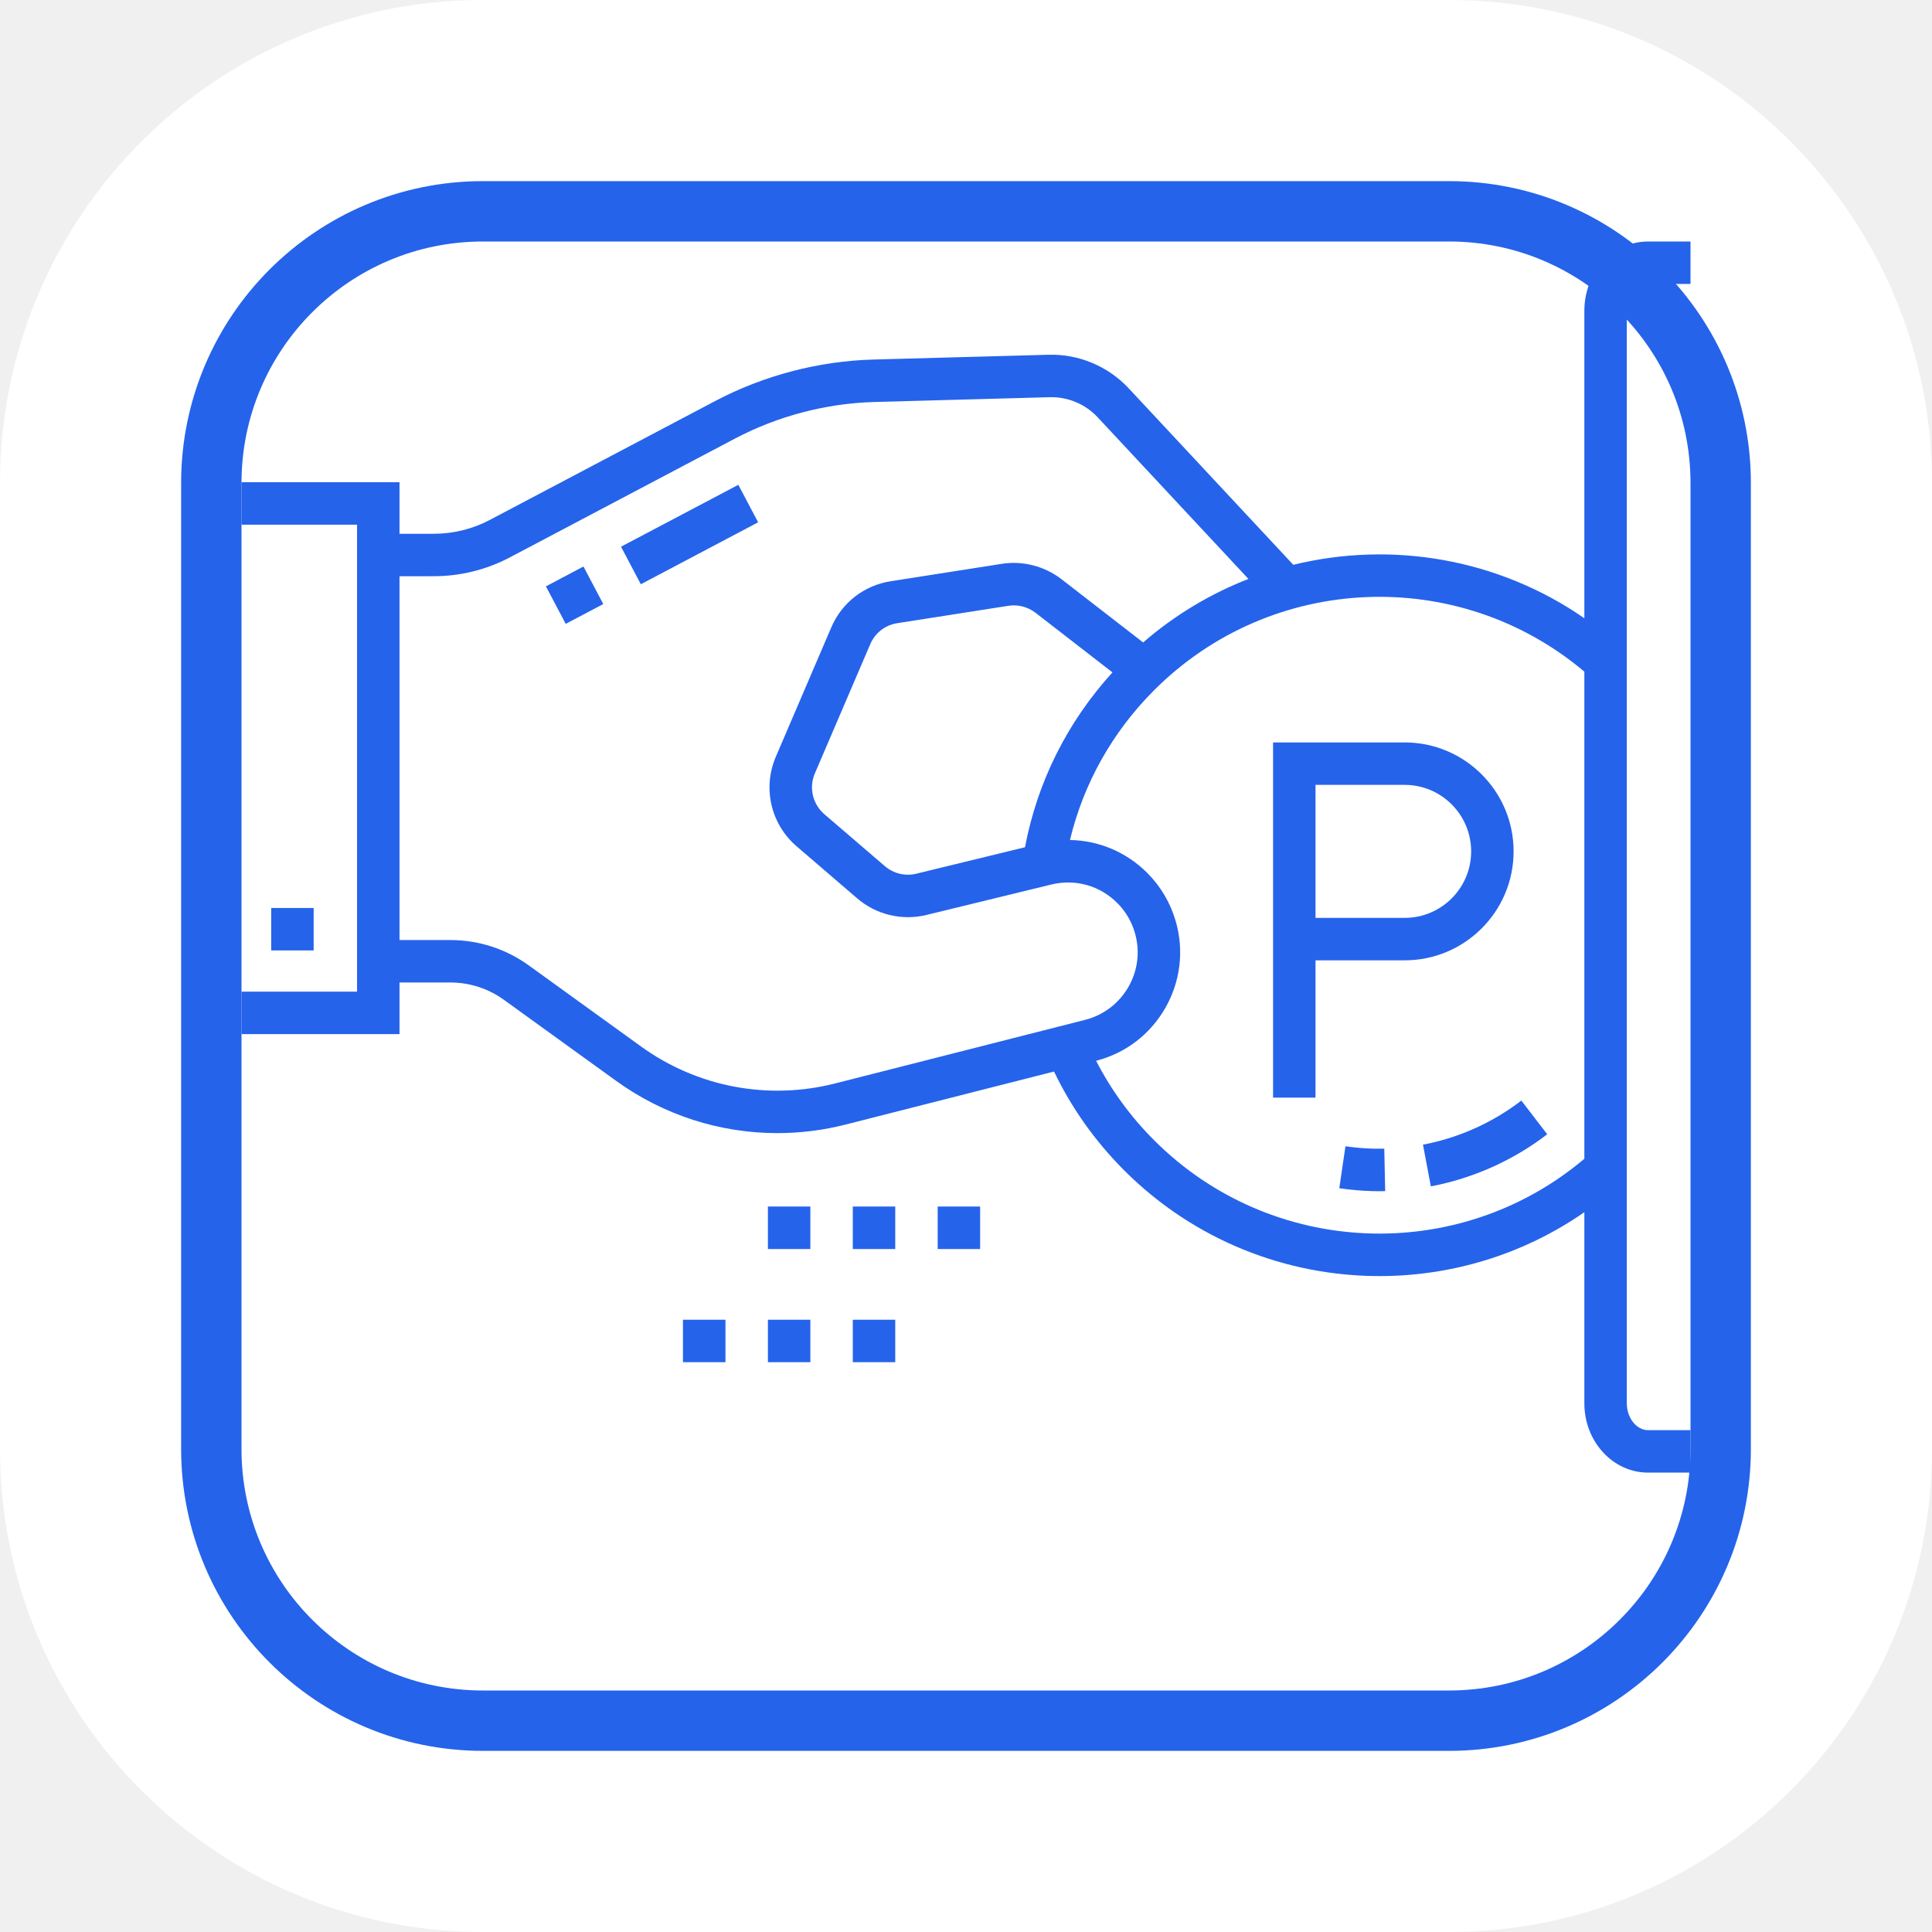
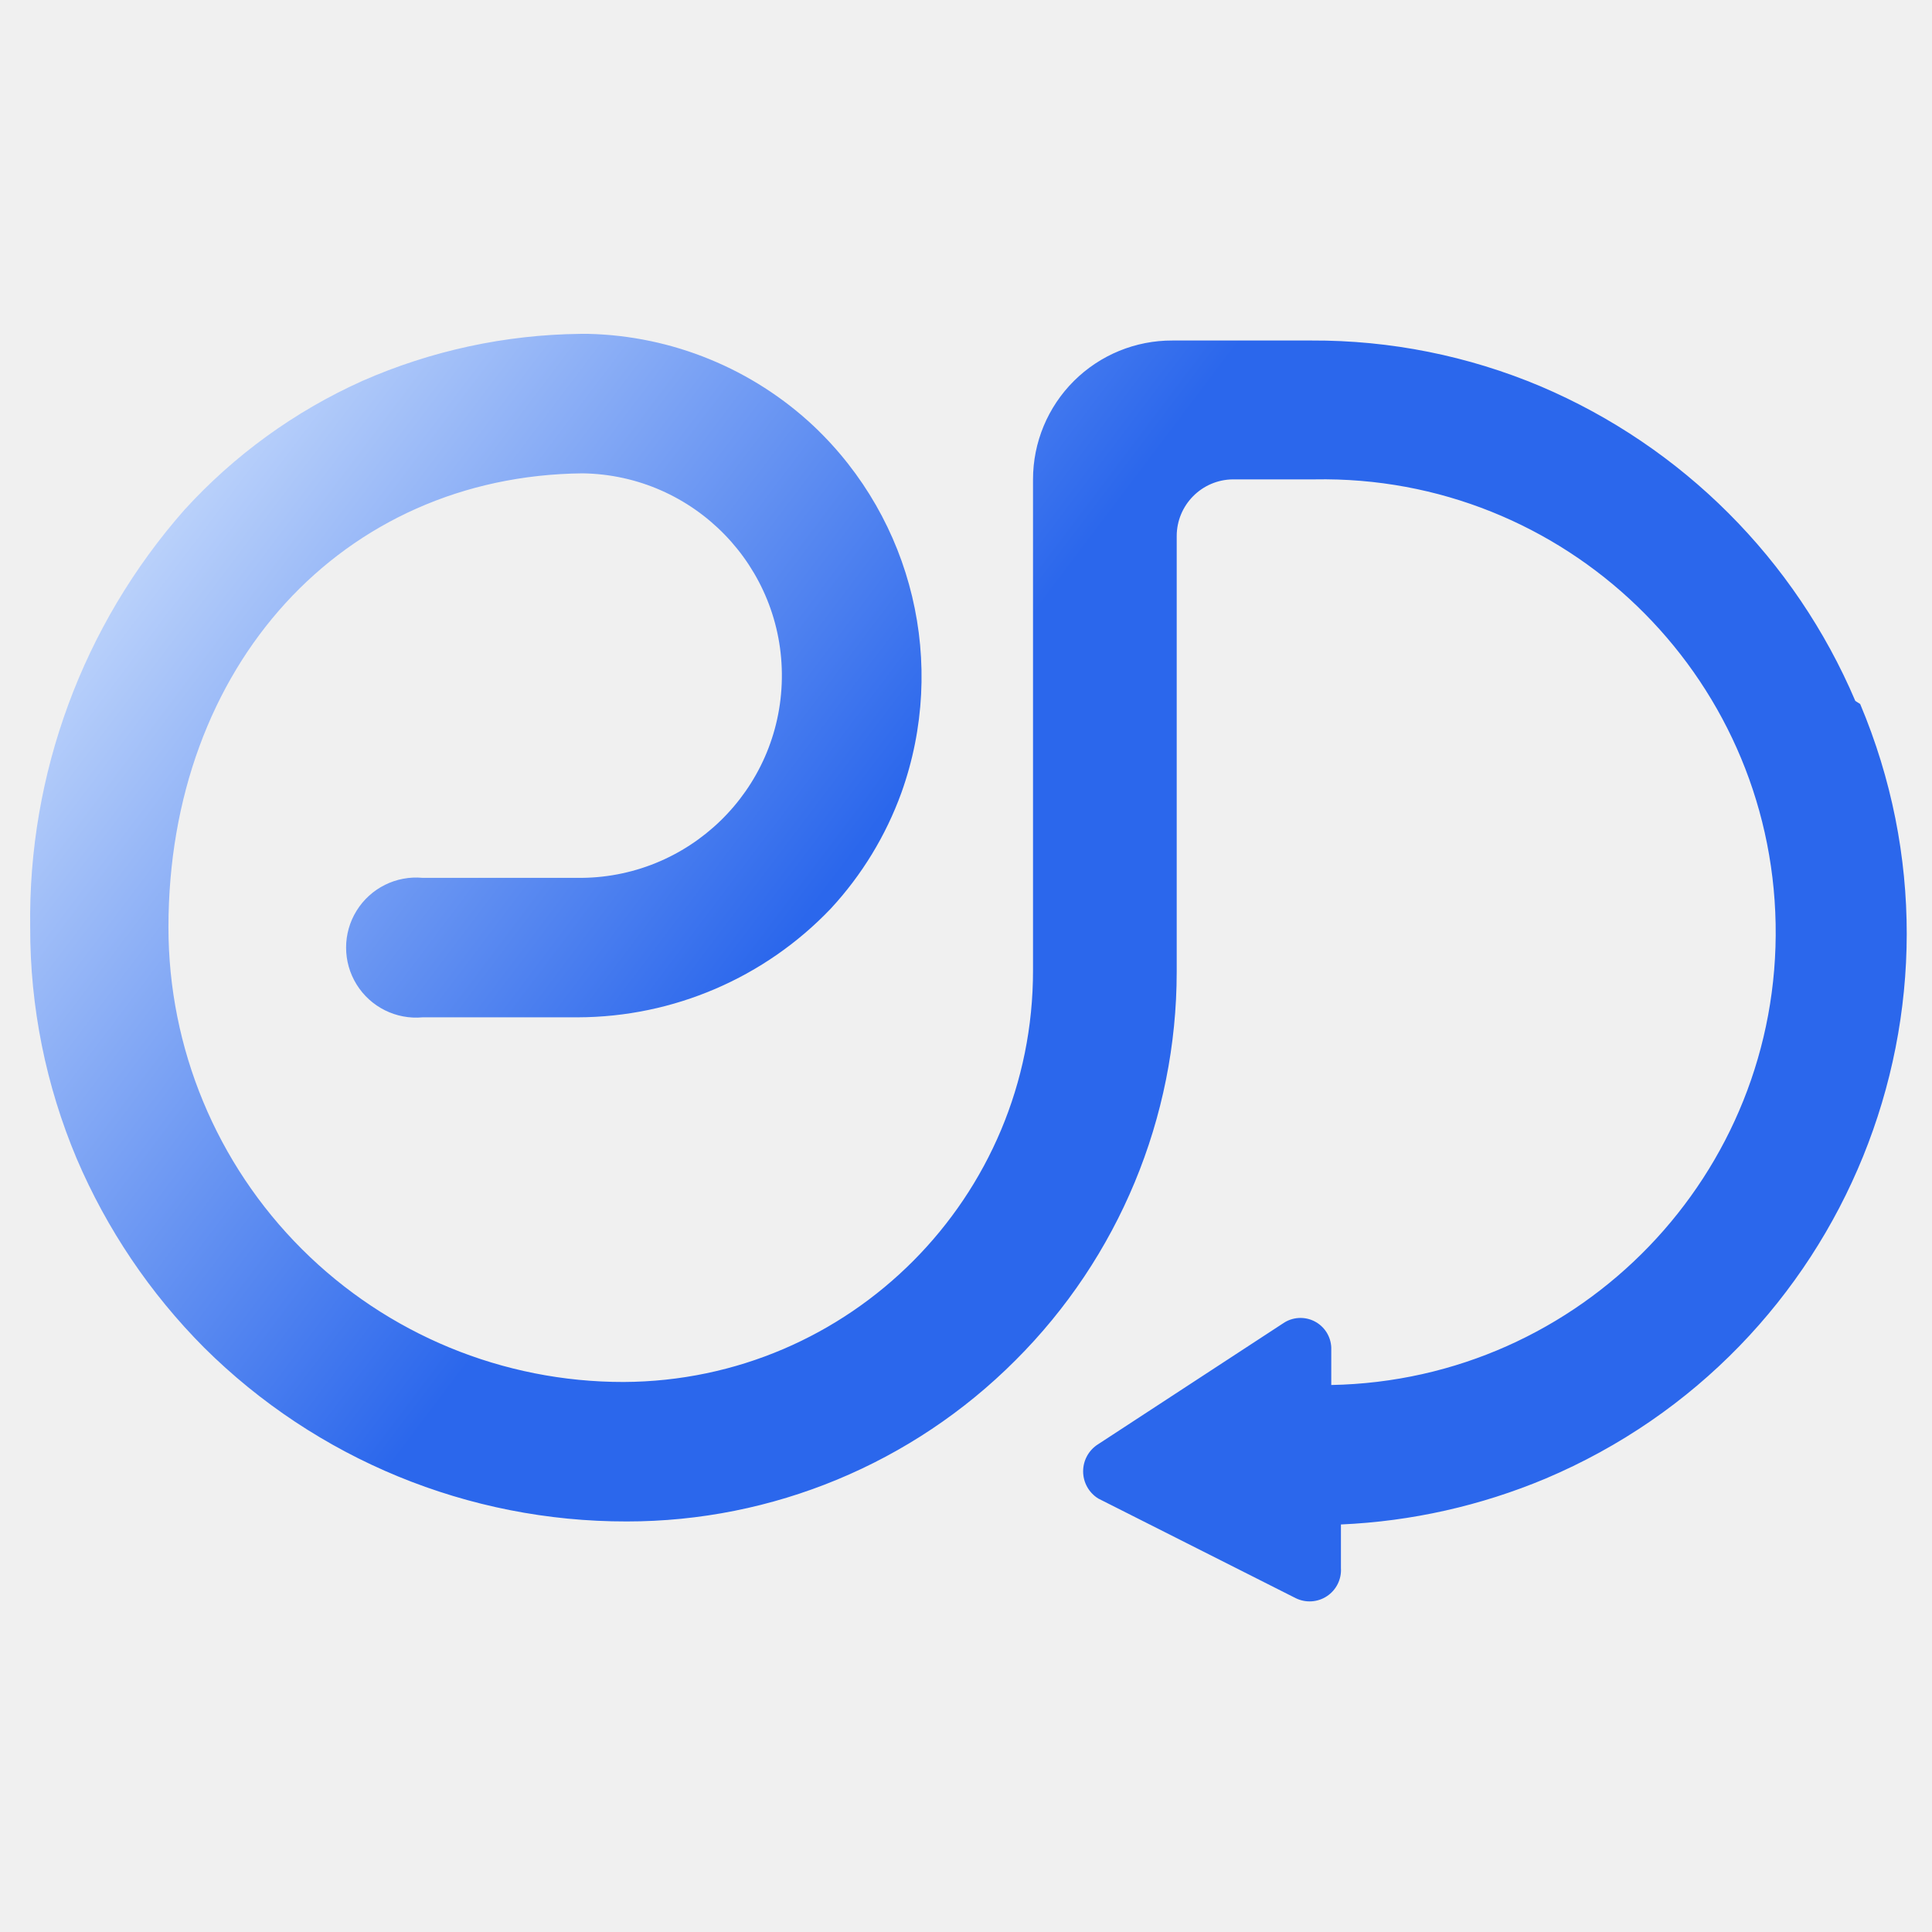
- <svg xmlns="http://www.w3.org/2000/svg" width="32" height="32" viewBox="0 0 32 32" fill="none">
-   <rect width="32" height="32" rx="8" fill="white" />
-   <path d="M27.297 4.703H28V4H27.297C26.715 4 26.242 4.514 26.242 5.146V10.24C24.809 9.247 23.046 8.957 21.421 9.355L18.697 6.434C18.353 6.065 17.867 5.861 17.364 5.876L14.469 5.955C13.558 5.98 12.65 6.218 11.844 6.643L8.114 8.611C7.829 8.762 7.508 8.841 7.185 8.841L6.617 8.841V7.987H4V8.69H5.914V16.425H4V17.128H6.617V16.273L7.457 16.273C7.779 16.273 8.088 16.373 8.349 16.562L10.203 17.901C10.991 18.471 11.926 18.768 12.876 18.768C13.253 18.768 13.633 18.721 14.007 18.626L17.458 17.748C17.749 18.354 18.139 18.903 18.62 19.385C19.784 20.549 21.315 21.136 22.849 21.136C24.035 21.136 25.222 20.785 26.242 20.078V23.245C26.242 23.877 26.715 24.391 27.297 24.391H28V23.688H27.297C27.106 23.688 26.945 23.485 26.945 23.245V5.146C26.945 4.906 27.106 4.703 27.297 4.703ZM13.833 17.945C12.72 18.228 11.546 18.005 10.615 17.331L8.761 15.992C8.379 15.716 7.928 15.57 7.457 15.57L6.617 15.57V9.545L7.185 9.544C7.622 9.544 8.057 9.437 8.443 9.233L12.172 7.265C12.883 6.89 13.684 6.68 14.489 6.658L17.383 6.579C17.685 6.57 17.977 6.692 18.183 6.914L20.678 9.589C20.054 9.832 19.462 10.183 18.934 10.641L17.581 9.593C17.301 9.377 16.941 9.284 16.592 9.339L14.753 9.627C14.312 9.696 13.943 9.982 13.768 10.393L12.851 12.532C12.628 13.052 12.766 13.649 13.195 14.018L14.197 14.879C14.512 15.15 14.94 15.253 15.343 15.155L17.415 14.65C17.81 14.554 18.218 14.668 18.505 14.956C18.643 15.093 18.744 15.265 18.798 15.453C18.885 15.756 18.847 16.074 18.69 16.347C18.533 16.62 18.278 16.814 17.973 16.892L13.833 17.945ZM18.426 11.137C17.68 11.956 17.183 12.947 16.977 14.033L15.177 14.471C14.994 14.516 14.799 14.469 14.656 14.346L13.653 13.485C13.459 13.317 13.395 13.045 13.497 12.809L14.414 10.67C14.494 10.483 14.661 10.353 14.862 10.322L16.701 10.034C16.859 10.009 17.023 10.051 17.151 10.149L18.426 11.137ZM26.242 19.193C24.159 20.951 21.059 20.829 19.118 18.888C18.726 18.497 18.404 18.054 18.155 17.57C18.643 17.444 19.049 17.134 19.3 16.697C19.552 16.257 19.614 15.746 19.474 15.259C19.387 14.957 19.224 14.68 19.003 14.459C18.655 14.111 18.198 13.921 17.722 13.913C17.948 12.974 18.425 12.123 19.118 11.43C21.059 9.489 24.159 9.366 26.242 11.125V19.193Z" fill="#2563EB" />
-   <path d="M21.086 18.18H21.789V15.906H23.266C24.261 15.906 25.07 15.097 25.07 14.102C25.07 13.106 24.261 12.297 23.266 12.297H21.086V18.18ZM21.789 13H23.266C23.873 13 24.367 13.494 24.367 14.102C24.367 14.709 23.873 15.203 23.266 15.203H21.789V13Z" fill="#2563EB" />
-   <path d="M12.719 19.984H13.422V20.688H12.719V19.984Z" fill="#2563EB" />
-   <path d="M15.531 19.984H16.234V20.688H15.531V19.984Z" fill="#2563EB" />
-   <path d="M14.125 19.984H14.828V20.688H14.125V19.984Z" fill="#2563EB" />
-   <path d="M12.719 21.859H13.422V22.562H12.719V21.859Z" fill="#2563EB" />
-   <path d="M14.125 21.859H14.828V22.562H14.125V21.859Z" fill="#2563EB" />
-   <path d="M11.312 21.859H12.016V22.562H11.312V21.859Z" fill="#2563EB" />
-   <path d="M9.042 9.712L9.664 9.383L9.992 10.005L9.37 10.333L9.042 9.712Z" fill="#2563EB" />
-   <path d="M10.286 9.055L12.229 8.03L12.557 8.651L10.614 9.677L10.286 9.055Z" fill="#2563EB" />
-   <path d="M4.492 15.039H5.195V15.742H4.492V15.039Z" fill="#2563EB" />
-   <path d="M23.699 19.65C24.397 19.518 25.064 19.22 25.627 18.787L25.198 18.229C24.723 18.595 24.159 18.848 23.569 18.959L23.699 19.65Z" fill="#2563EB" />
-   <path d="M22.758 19.026C22.6 19.022 22.441 19.008 22.285 18.986L22.183 19.681C22.368 19.708 22.555 19.724 22.742 19.729C22.777 19.729 22.813 19.73 22.848 19.73C22.88 19.73 22.911 19.73 22.943 19.729L22.928 19.026C22.872 19.027 22.815 19.027 22.758 19.026Z" fill="#2563EB" />
-   <rect x="3.5" y="3.5" width="25" height="25" rx="4.5" stroke="#2563EB" />
+ <svg xmlns="http://www.w3.org/2000/svg" id="Слой_1" data-name="Слой 1" viewBox="0 0 32 32">
+   <defs>
+     <style>.cls-1{fill:url(#Безымянный_градиент_7);}</style>
+     <linearGradient id="Безымянный_градиент_7" x1="3.43" y1="5.9" x2="14.22" y2="14.05" gradientUnits="userSpaceOnUse">
+       <stop offset="0" stop-color="#c7dbfc" />
+       <stop offset="1" stop-color="#2b67ec" />
+     </linearGradient>
+   </defs>
+   <path class="cls-1" d="M30.73,11.61A9.86,9.86,0,0,0,25.52,6.4a9.66,9.66,0,0,0-3.8-.76h-2.3a2.3,2.3,0,0,0-2.31,2.3h0v8.13a6.81,6.81,0,0,1-6.78,6.82,7.53,7.53,0,0,1-7.54-7.53c0-4.33,2.88-7.48,6.86-7.52a3.35,3.35,0,0,1-.1,6.7H7a1.16,1.16,0,1,0,0,2.31H9.57a5.81,5.81,0,0,0,4.19-1.8,5.67,5.67,0,0,0,1.17-1.92,5.71,5.71,0,0,0-1.45-6.07A5.65,5.65,0,0,0,9.75,5.53H9.61A9.22,9.22,0,0,0,6,6.31,8.94,8.94,0,0,0,3.05,8.45,10.24,10.24,0,0,0,.5,15.36a9.81,9.81,0,0,0,.77,3.83,10,10,0,0,0,2.11,3.13,9.91,9.91,0,0,0,7,2.88,9.09,9.09,0,0,0,6.44-2.67,9.09,9.09,0,0,0,2.67-6.43V8.88a.94.94,0,0,1,.93-.94h1.35a7.48,7.48,0,0,1,.28,15l0-.62a.51.51,0,0,0-.8-.4l-3.06,2a.53.53,0,0,0,0,.9l3.27,1.65a.52.52,0,0,0,.75-.5l0-.72a9.89,9.89,0,0,0,3.39-.76,9.8,9.8,0,0,0,5.21-12.83Z" />
</svg>
